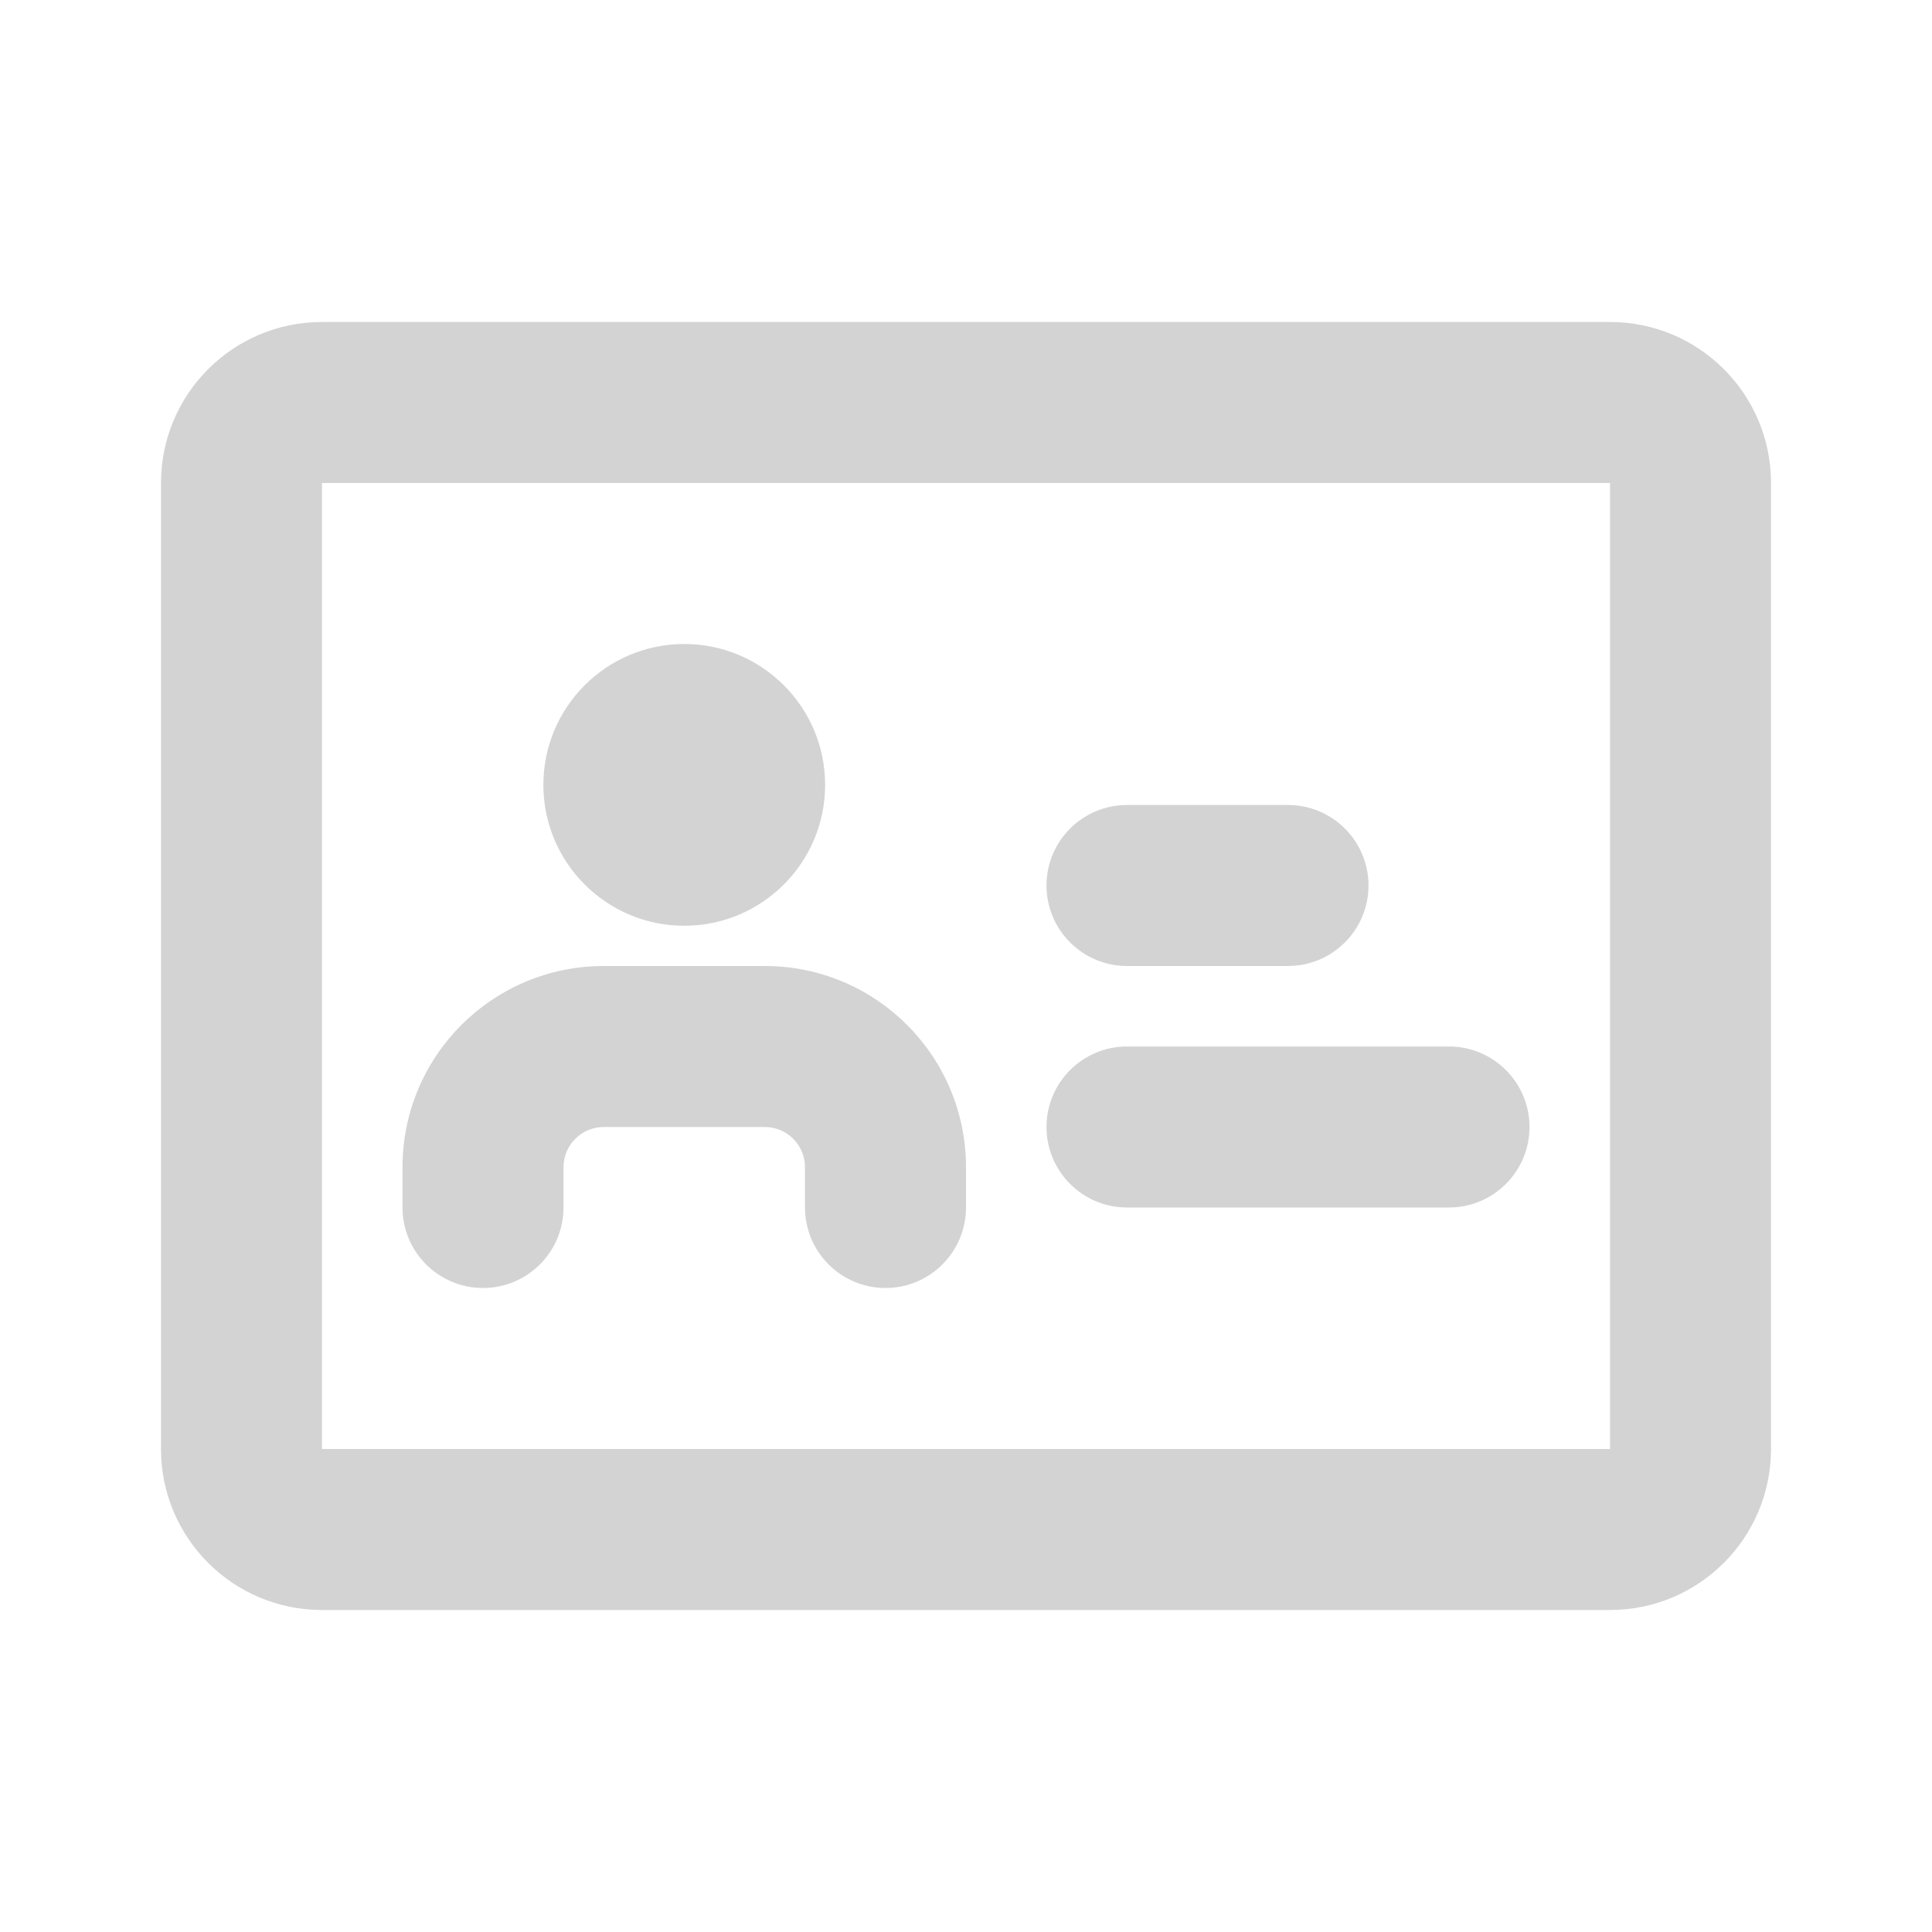
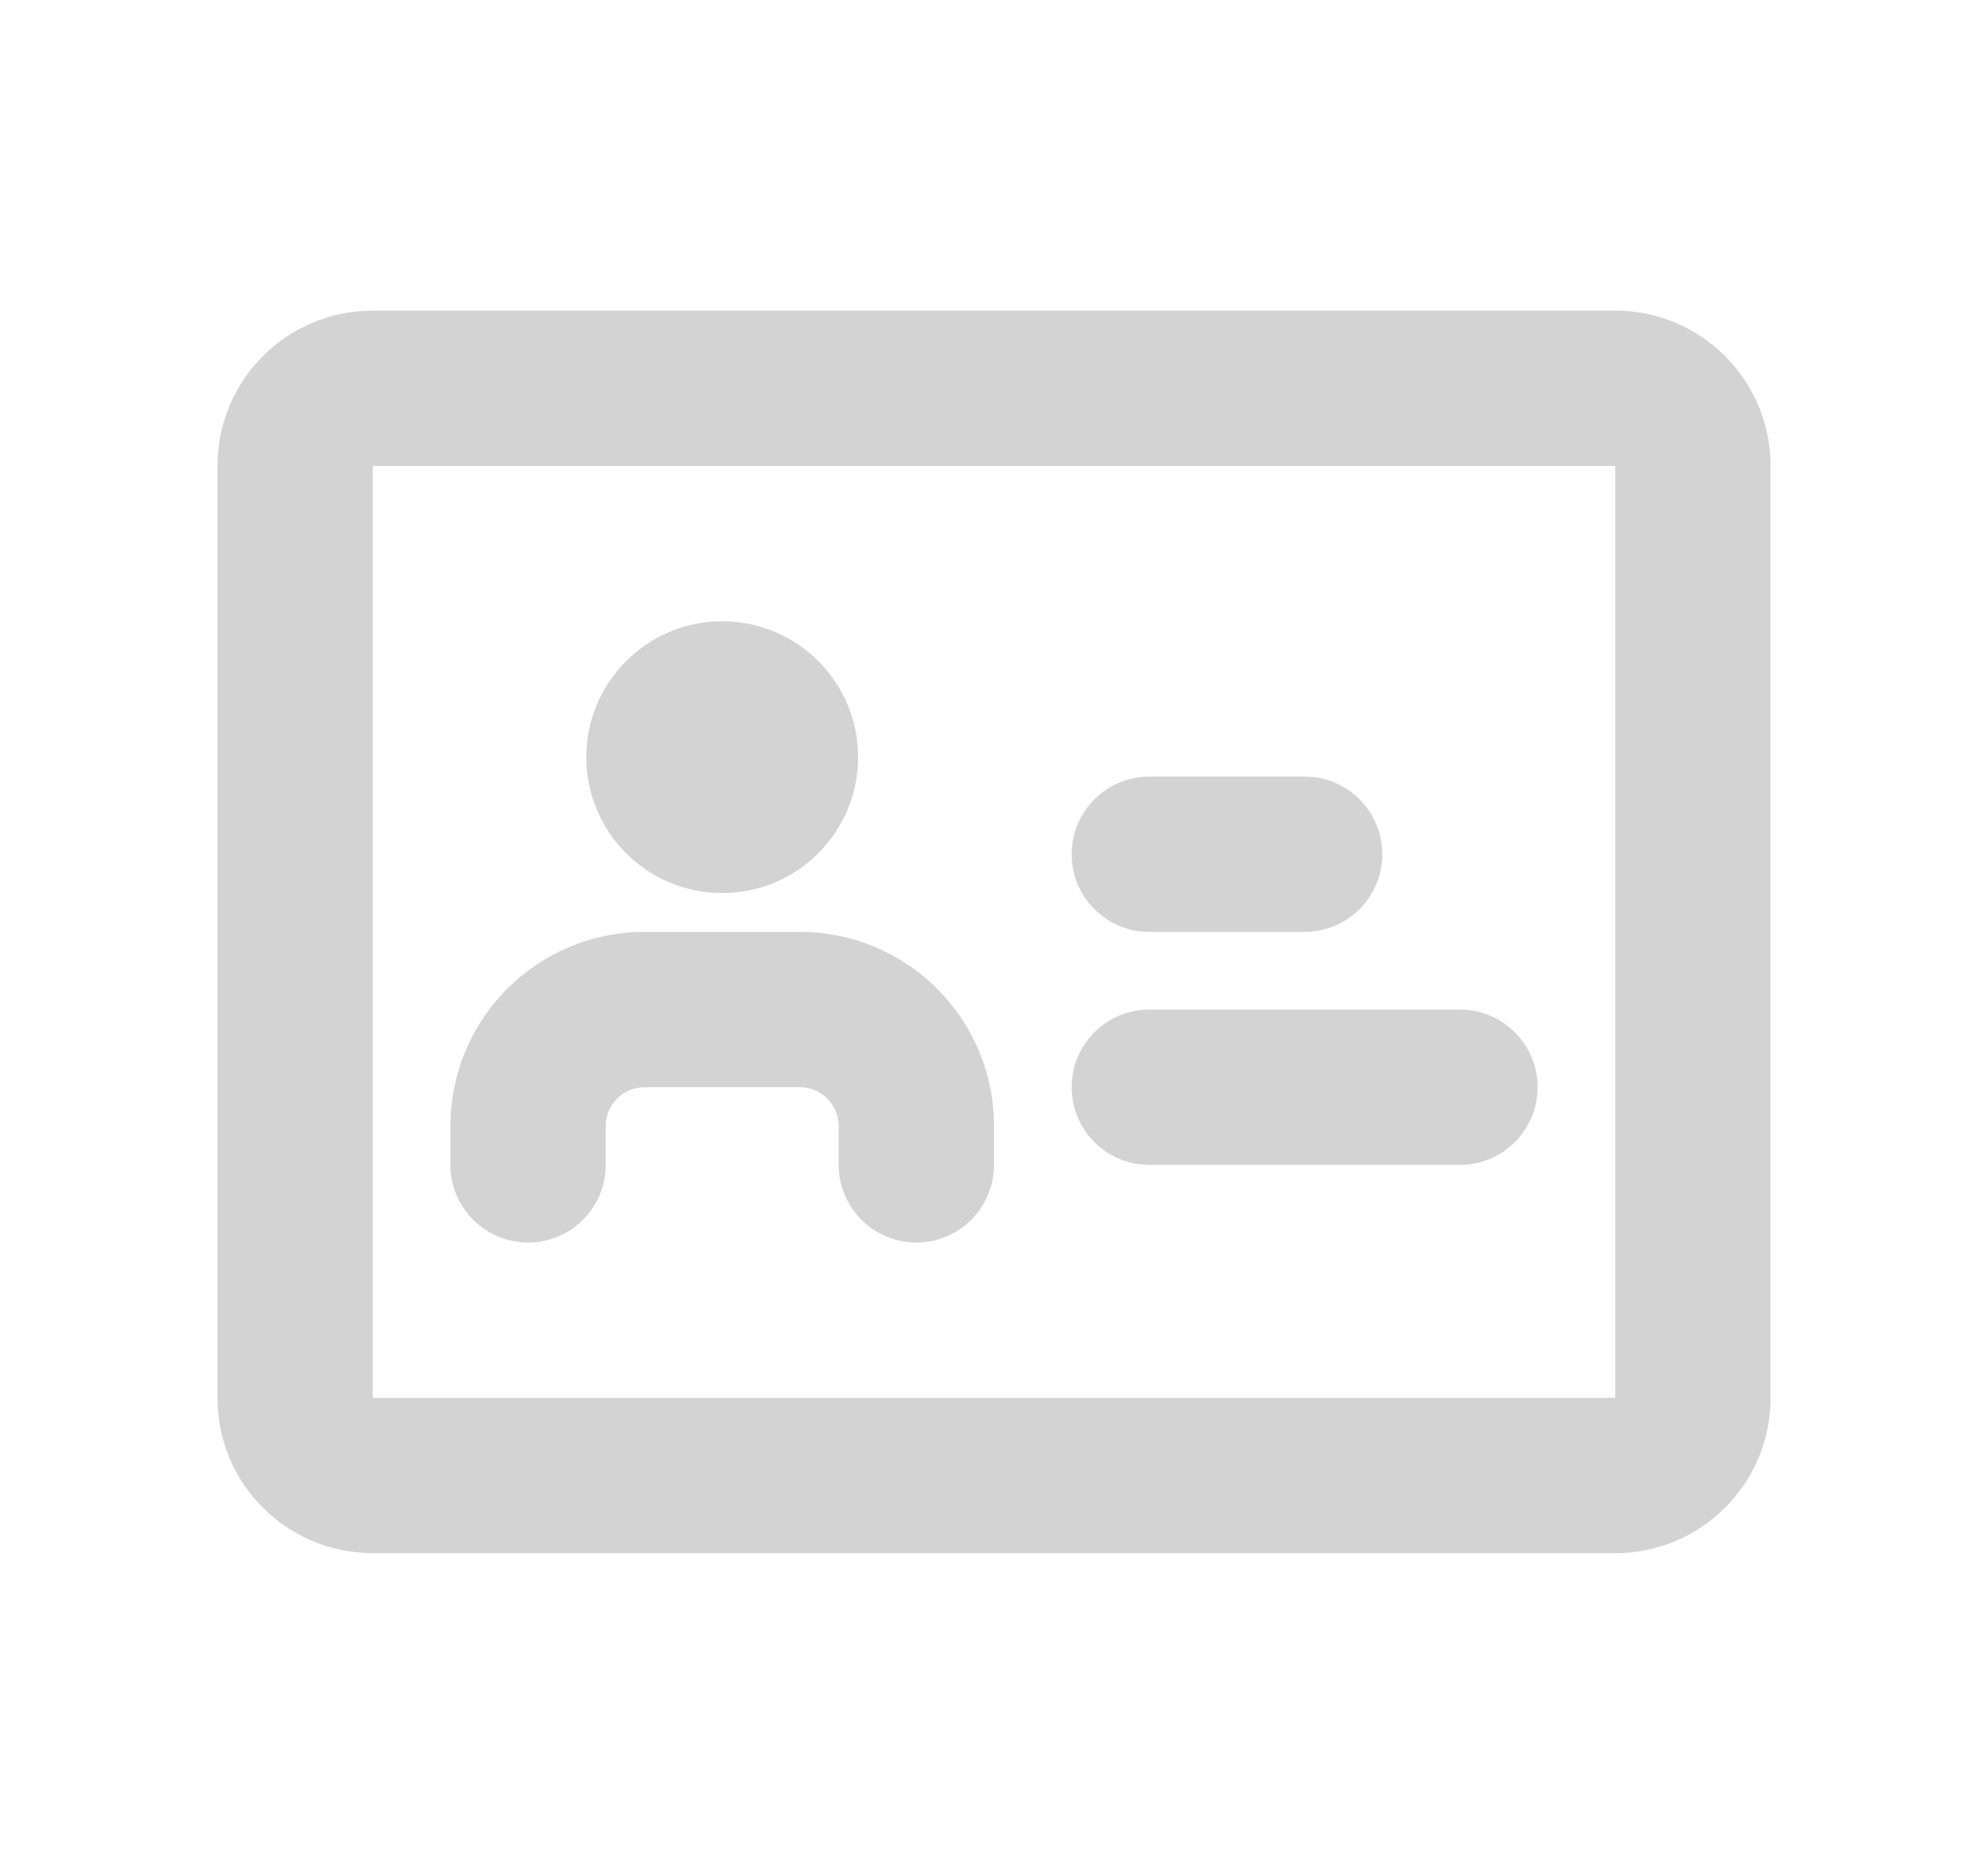
- <svg xmlns="http://www.w3.org/2000/svg" width="800px" height="800px" viewBox="0 0 24 24" version="1.1" fill="#D3D3D3" stroke="#D3D3D3">
+ <svg xmlns="http://www.w3.org/2000/svg" width="32px" height="30px" viewBox="0 0 24 24" version="1.1" fill="#D3D3D3" stroke="#D3D3D3">
  <g id="SVGRepo_bgCarrier" stroke-width="0" />
  <g id="SVGRepo_tracerCarrier" stroke-linecap="round" stroke-linejoin="round" />
  <g id="SVGRepo_iconCarrier">
    <g id="页面-1" stroke="none" stroke-width="1" fill="none" fill-rule="evenodd">
      <g id="User" transform="translate(-624, 0)">
        <g id="IDcard_line" transform="translate(624, 0)">
          <path d="M24,0 L24,24 L0,24 L0,0 L24,0 Z M12.593,23.258 L12.582,23.26 L12.511,23.295 L12.492,23.299 L12.492,23.299 L12.477,23.295 L12.406,23.26 C12.396,23.256 12.387,23.259 12.382,23.265 L12.378,23.276 L12.361,23.703 L12.366,23.723 L12.377,23.736 L12.48,23.81 L12.495,23.814 L12.495,23.814 L12.507,23.81 L12.611,23.736 L12.623,23.72 L12.623,23.72 L12.627,23.703 L12.61,23.276 C12.608,23.266 12.601,23.259 12.593,23.258 L12.593,23.258 Z M12.858,23.145 L12.845,23.147 L12.66,23.24 L12.65,23.25 L12.65,23.25 L12.647,23.261 L12.665,23.691 L12.67,23.703 L12.67,23.703 L12.678,23.71 L12.879,23.803 C12.891,23.807 12.902,23.803 12.908,23.795 L12.912,23.781 L12.878,23.167 C12.875,23.155 12.867,23.147 12.858,23.145 L12.858,23.145 Z M12.143,23.147 C12.133,23.142 12.122,23.145 12.116,23.153 L12.11,23.167 L12.076,23.781 C12.075,23.793 12.083,23.802 12.093,23.805 L12.108,23.803 L12.309,23.71 L12.319,23.702 L12.319,23.702 L12.323,23.691 L12.34,23.261 L12.337,23.249 L12.337,23.249 L12.328,23.24 L12.143,23.147 Z" id="MingCute" fill-rule="nonzero"> </path>
          <path d="M4,4 C2.895,4 2,4.895 2,6 L2,18 C2,19.105 2.895,20 4,20 L20,20 C21.105,20 22,19.105 22,18 L22,6 C22,4.895 21.105,4 20,4 L4,4 Z M4,6 L20,6 L20,18 L4,18 L4,6 Z M10.25,9.75 C10.25,10.716 9.466,11.5 8.5,11.5 C7.534,11.5 6.75,10.716 6.75,9.75 C6.75,8.784 7.534,8 8.5,8 C9.466,8 10.25,8.784 10.25,9.75 Z M5,14.5 C5,13.119 6.119,12 7.5,12 L9.5,12 C10.881,12 12,13.119 12,14.5 L12,15 C12,15.552 11.552,16 11,16 C10.448,16 10,15.552 10,15 L10,14.5 C10,14.224 9.776,14 9.5,14 L7.5,14 C7.224,14 7,14.224 7,14.5 L7,15 C7,15.552 6.552,16 6,16 C5.448,16 5,15.552 5,15 L5,14.5 Z M13,11 C13,10.448 13.448,10 14,10 L16,10 C16.552,10 17,10.448 17,11 C17,11.552 16.552,12 16,12 L14,12 C13.448,12 13,11.552 13,11 Z M14,13 C13.448,13 13,13.448 13,14 C13,14.552 13.448,15 14,15 L18,15 C18.552,15 19,14.552 19,14 C19,13.448 18.552,13 18,13 L14,13 Z" id="形状" fill="#D3D3D3"> </path>
        </g>
      </g>
    </g>
  </g>
</svg>
